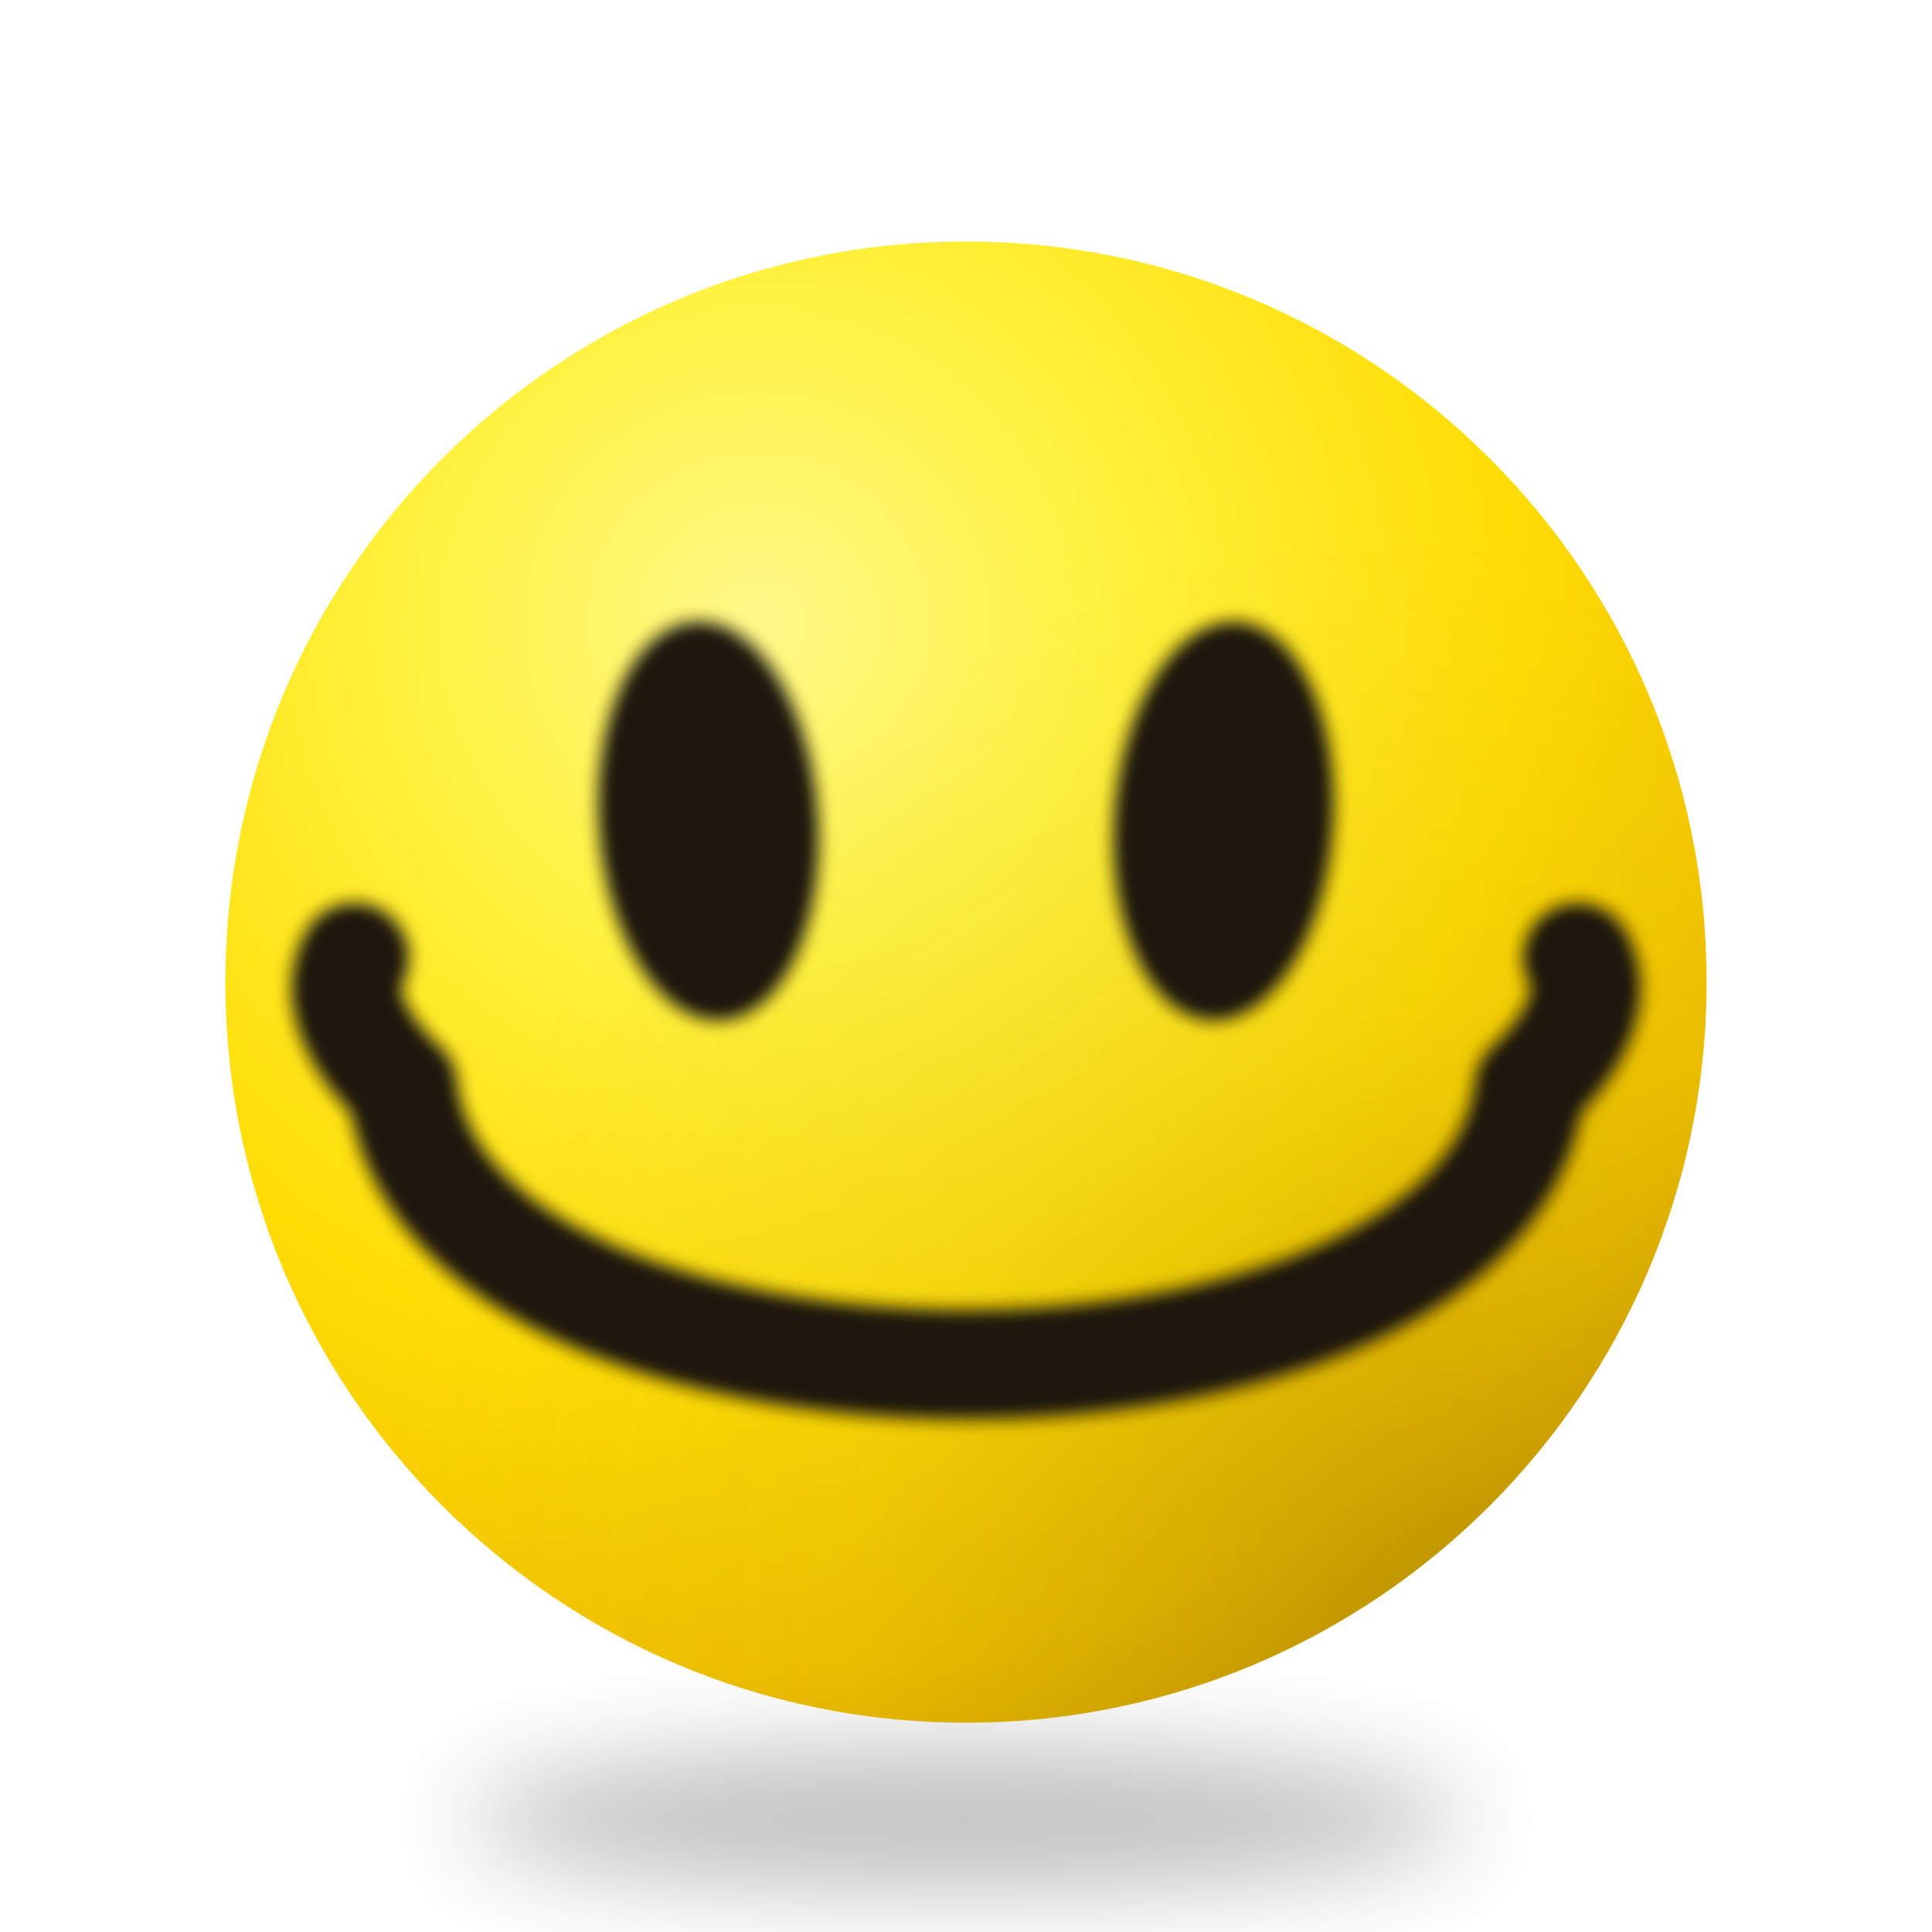
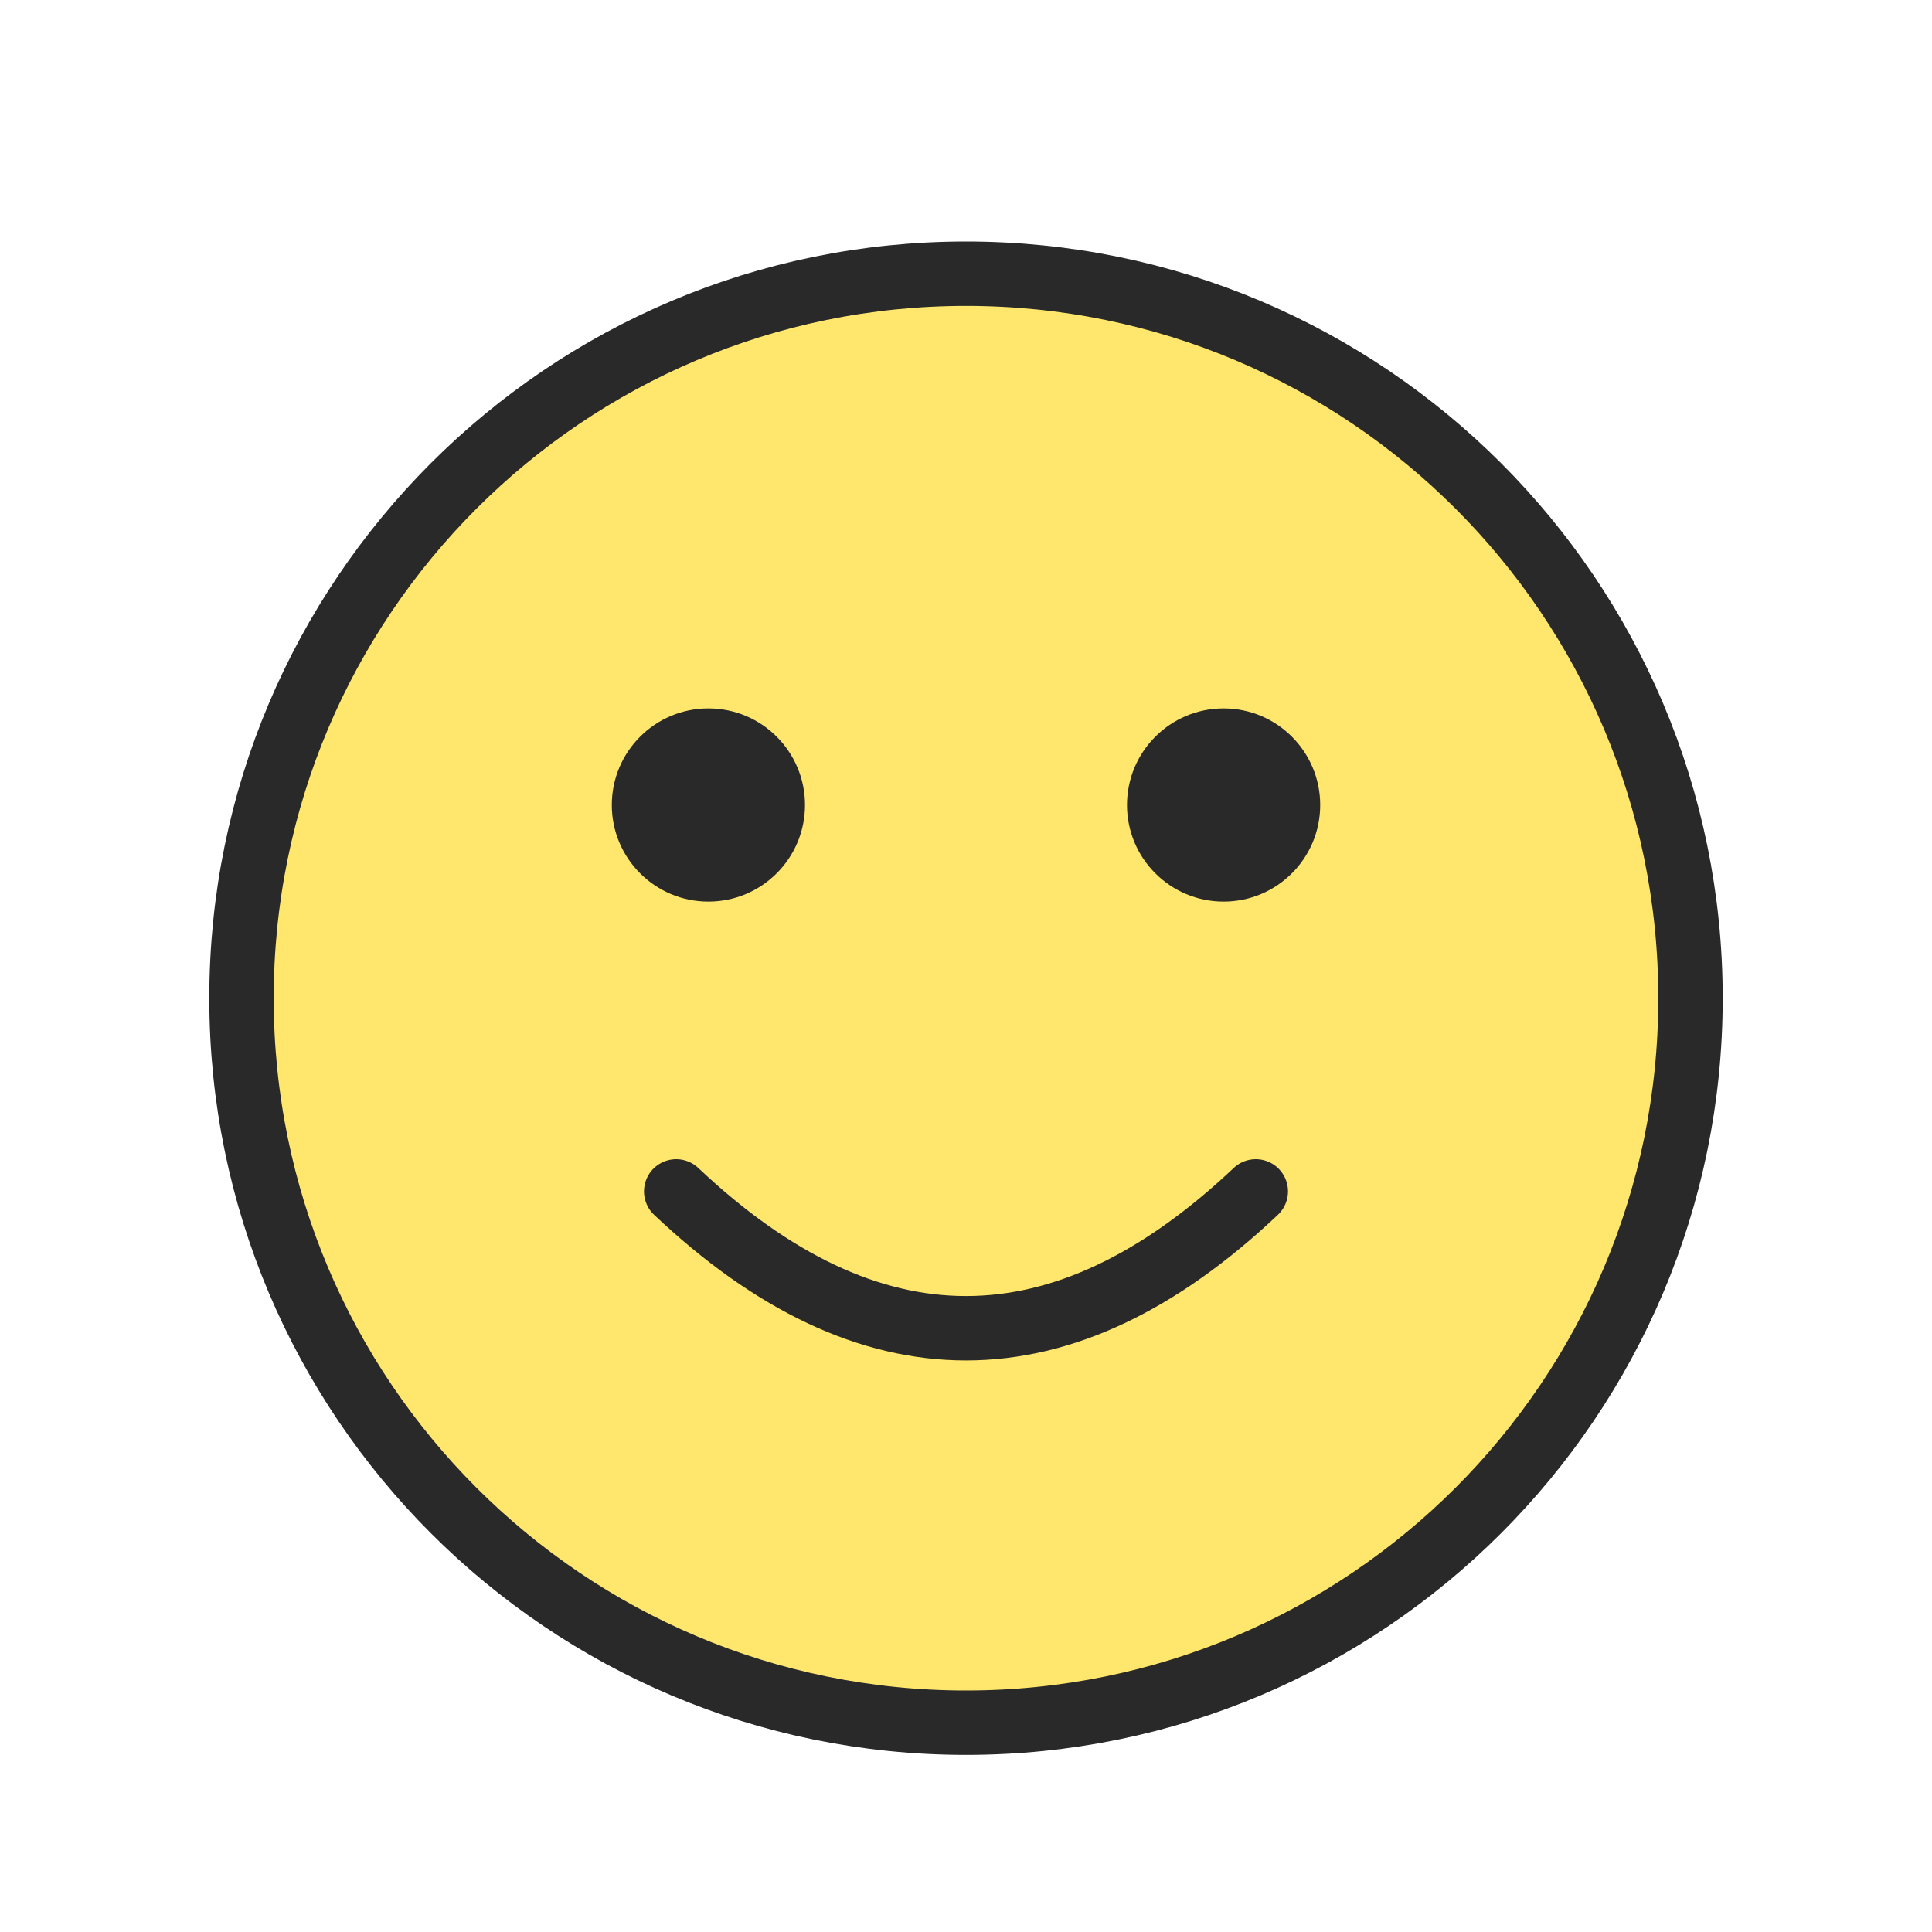
- <svg xmlns="http://www.w3.org/2000/svg" viewBox="0 0 120 120" width="120" height="120" role="img" aria-label="Verity, a smiling yellow sphere">
-   <defs>
-     <radialGradient id="face" cx="36%" cy="26%" r="82%">
-       <stop offset="0" stop-color="#fff98a" />
-       <stop offset="0.28" stop-color="#fff23f" />
-       <stop offset="0.62" stop-color="#ffdd05" />
-       <stop offset="0.86" stop-color="#f3c400" />
-       <stop offset="1" stop-color="#d9a900" />
-     </radialGradient>
-     <radialGradient id="shade" cx="82%" cy="92%" r="72%">
-       <stop offset="0" stop-color="#7a5a00" stop-opacity="0.34" />
-       <stop offset="0.55" stop-color="#7a5a00" stop-opacity="0.08" />
-       <stop offset="1" stop-color="#7a5a00" stop-opacity="0" />
-     </radialGradient>
-     <filter id="soft" x="-25%" y="-25%" width="150%" height="150%">
-       <feGaussianBlur stdDeviation="0.5" />
-     </filter>
-     <filter id="shadow" x="-40%" y="-60%" width="180%" height="220%">
-       <feGaussianBlur stdDeviation="3" />
-     </filter>
-   </defs>
-   <ellipse cx="60" cy="113" rx="31" ry="4.6" fill="#000" opacity="0.24" filter="url(#shadow)" />
-   <circle cx="60" cy="61" r="46" fill="url(#face)" />
-   <circle cx="60" cy="61" r="46" fill="url(#shade)" />
-   <g fill="#1b1708" filter="url(#soft)">
-     <ellipse cx="44" cy="51" rx="6.8" ry="12.4" transform="rotate(-4 44 51)" />
-     <ellipse cx="76" cy="51" rx="6.8" ry="12.4" transform="rotate(4 76 51)" />
-   </g>
-   <g fill="none" stroke="#1b1708" stroke-width="6.8" stroke-linecap="round" filter="url(#soft)">
-     <path d="M25 67.5C27.5 90.5 92.5 90.5 95 67.5" />
-     <path d="M25 67.5c-2.9-2.7-4.3-5.8-3-8" />
-     <path d="M95 67.5c2.9-2.7 4.3-5.8 3-8" />
-   </g>
+ <svg xmlns="http://www.w3.org/2000/svg" viewBox="0 0 120 120">
+   <circle cx="60" cy="62" r="45" fill="#FFE66D" stroke="#292929" stroke-width="4" />
+   <circle cx="44" cy="50" r="6" fill="#292929" />
+   <circle cx="76" cy="50" r="6" fill="#292929" />
+   <path d="M42 74q18 17 36 0" fill="none" stroke="#292929" stroke-width="4" stroke-linecap="round" />
</svg>
